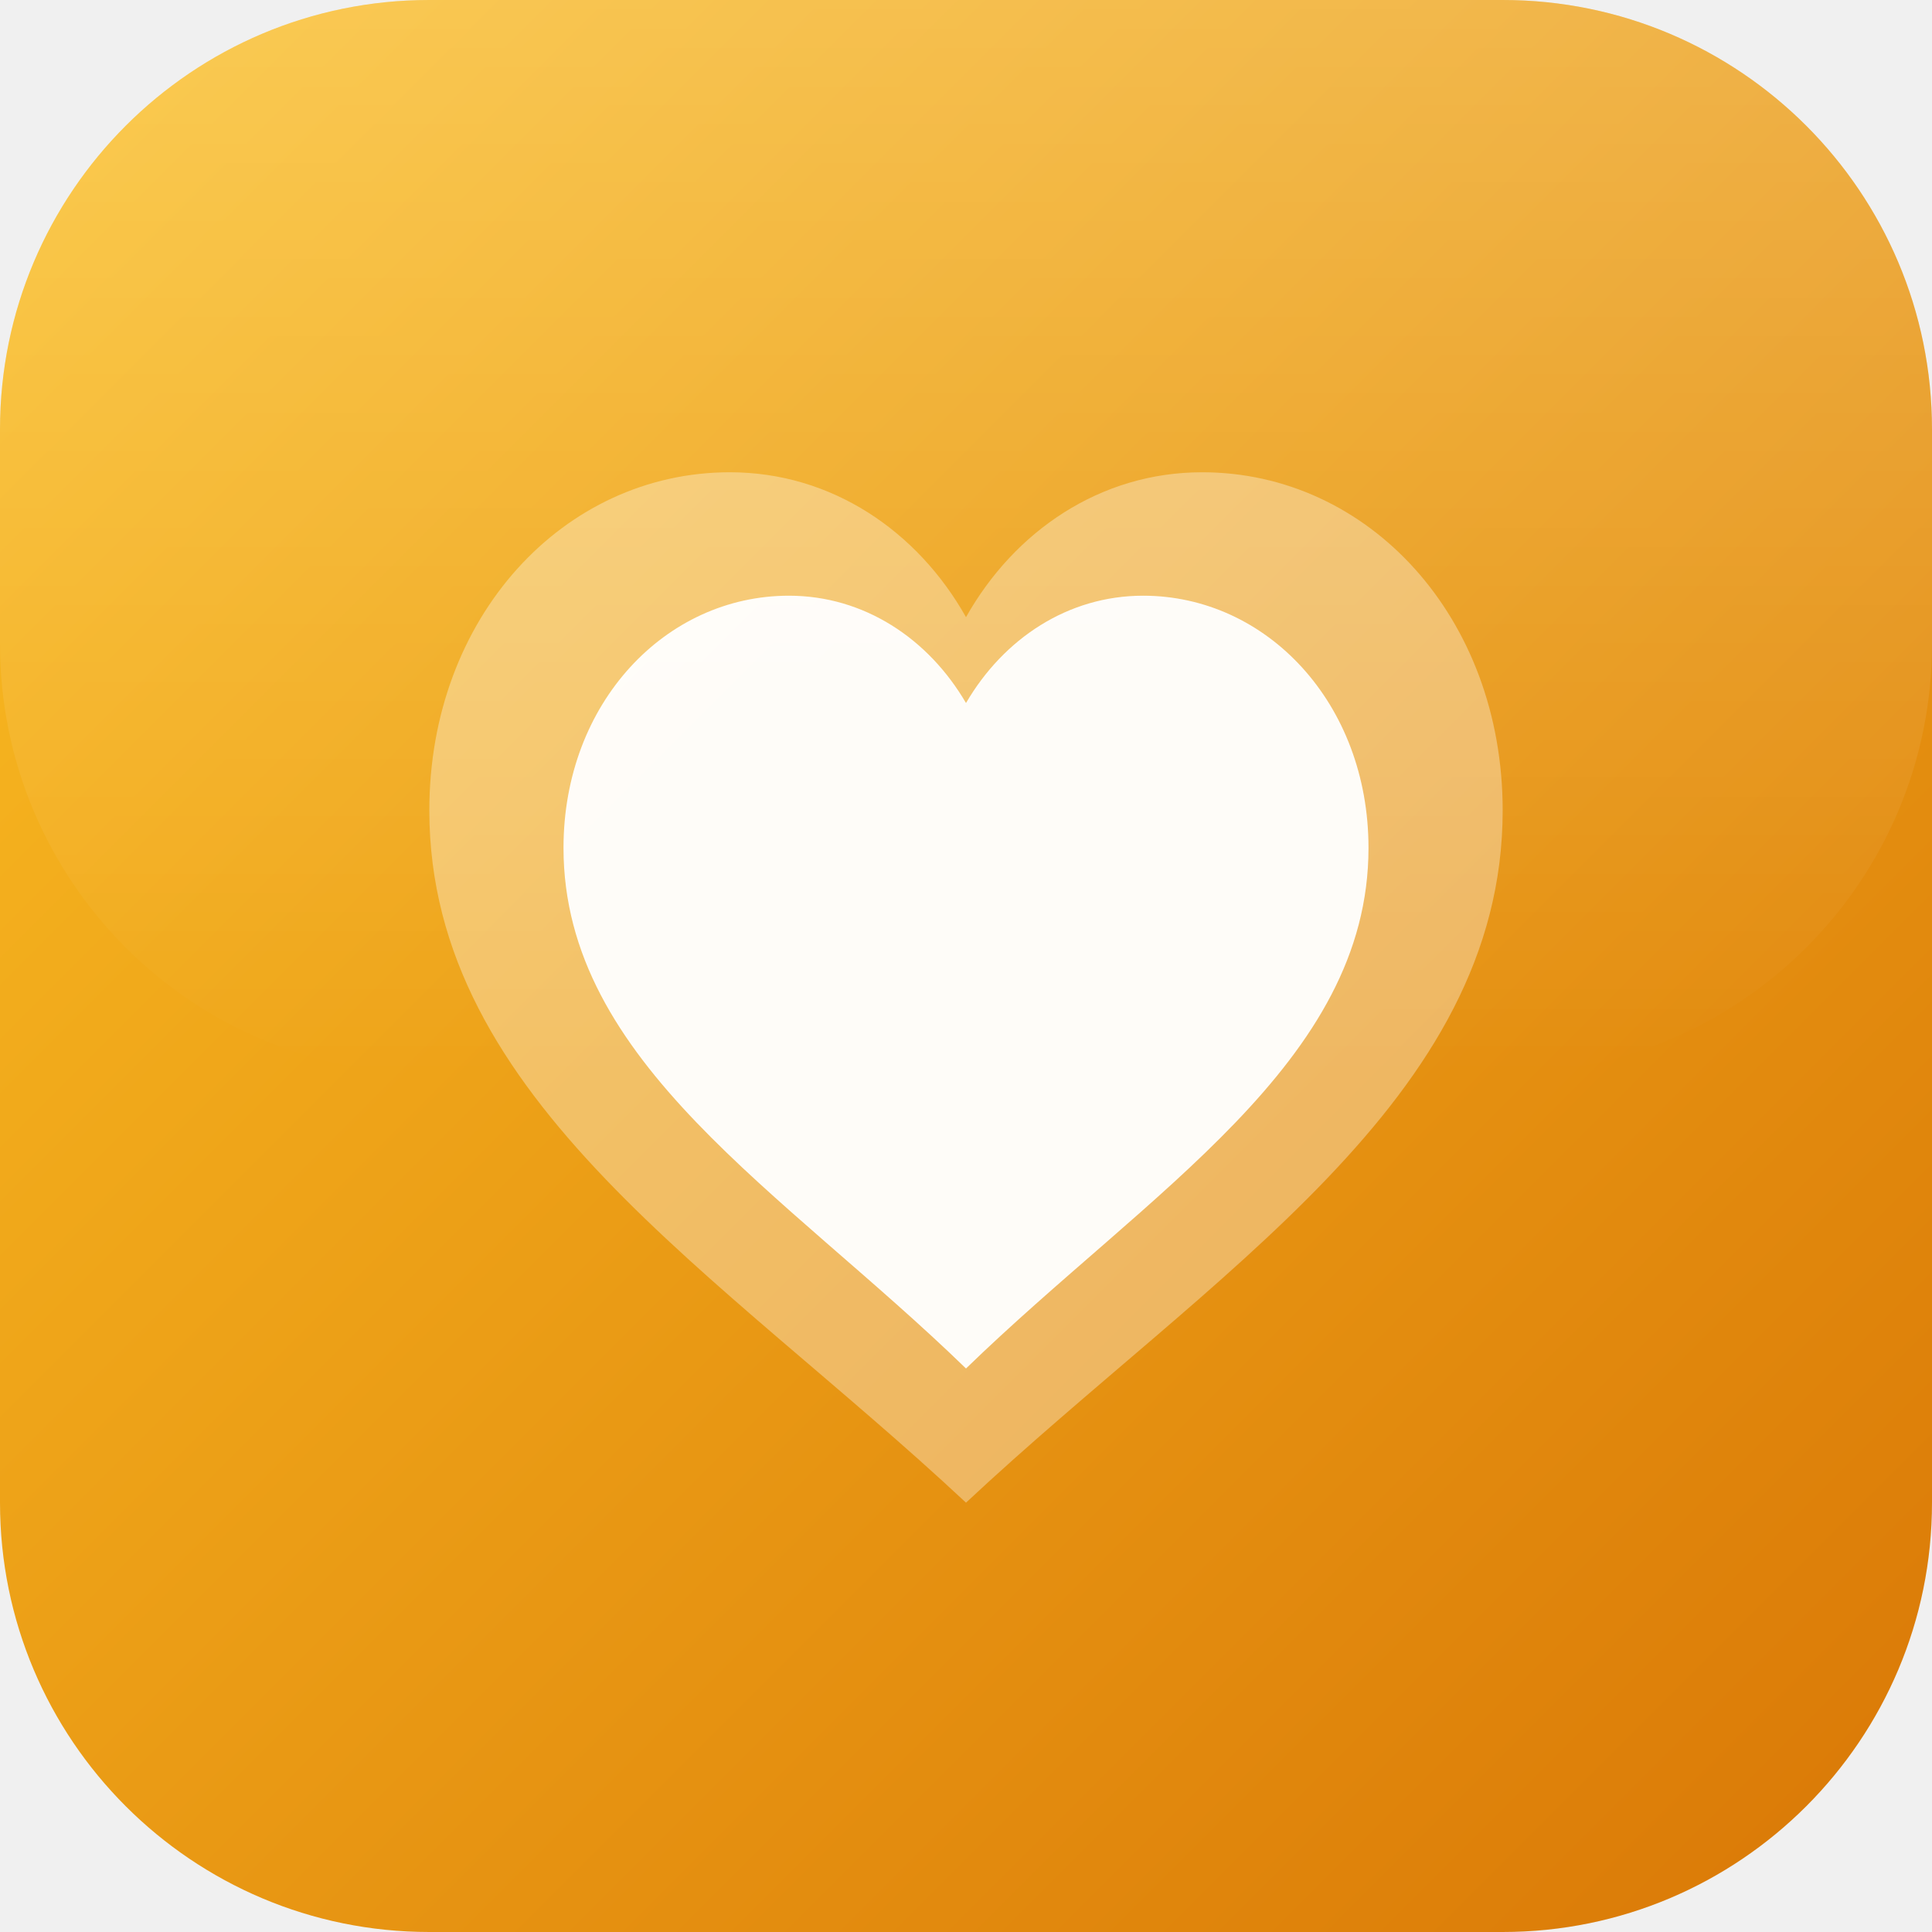
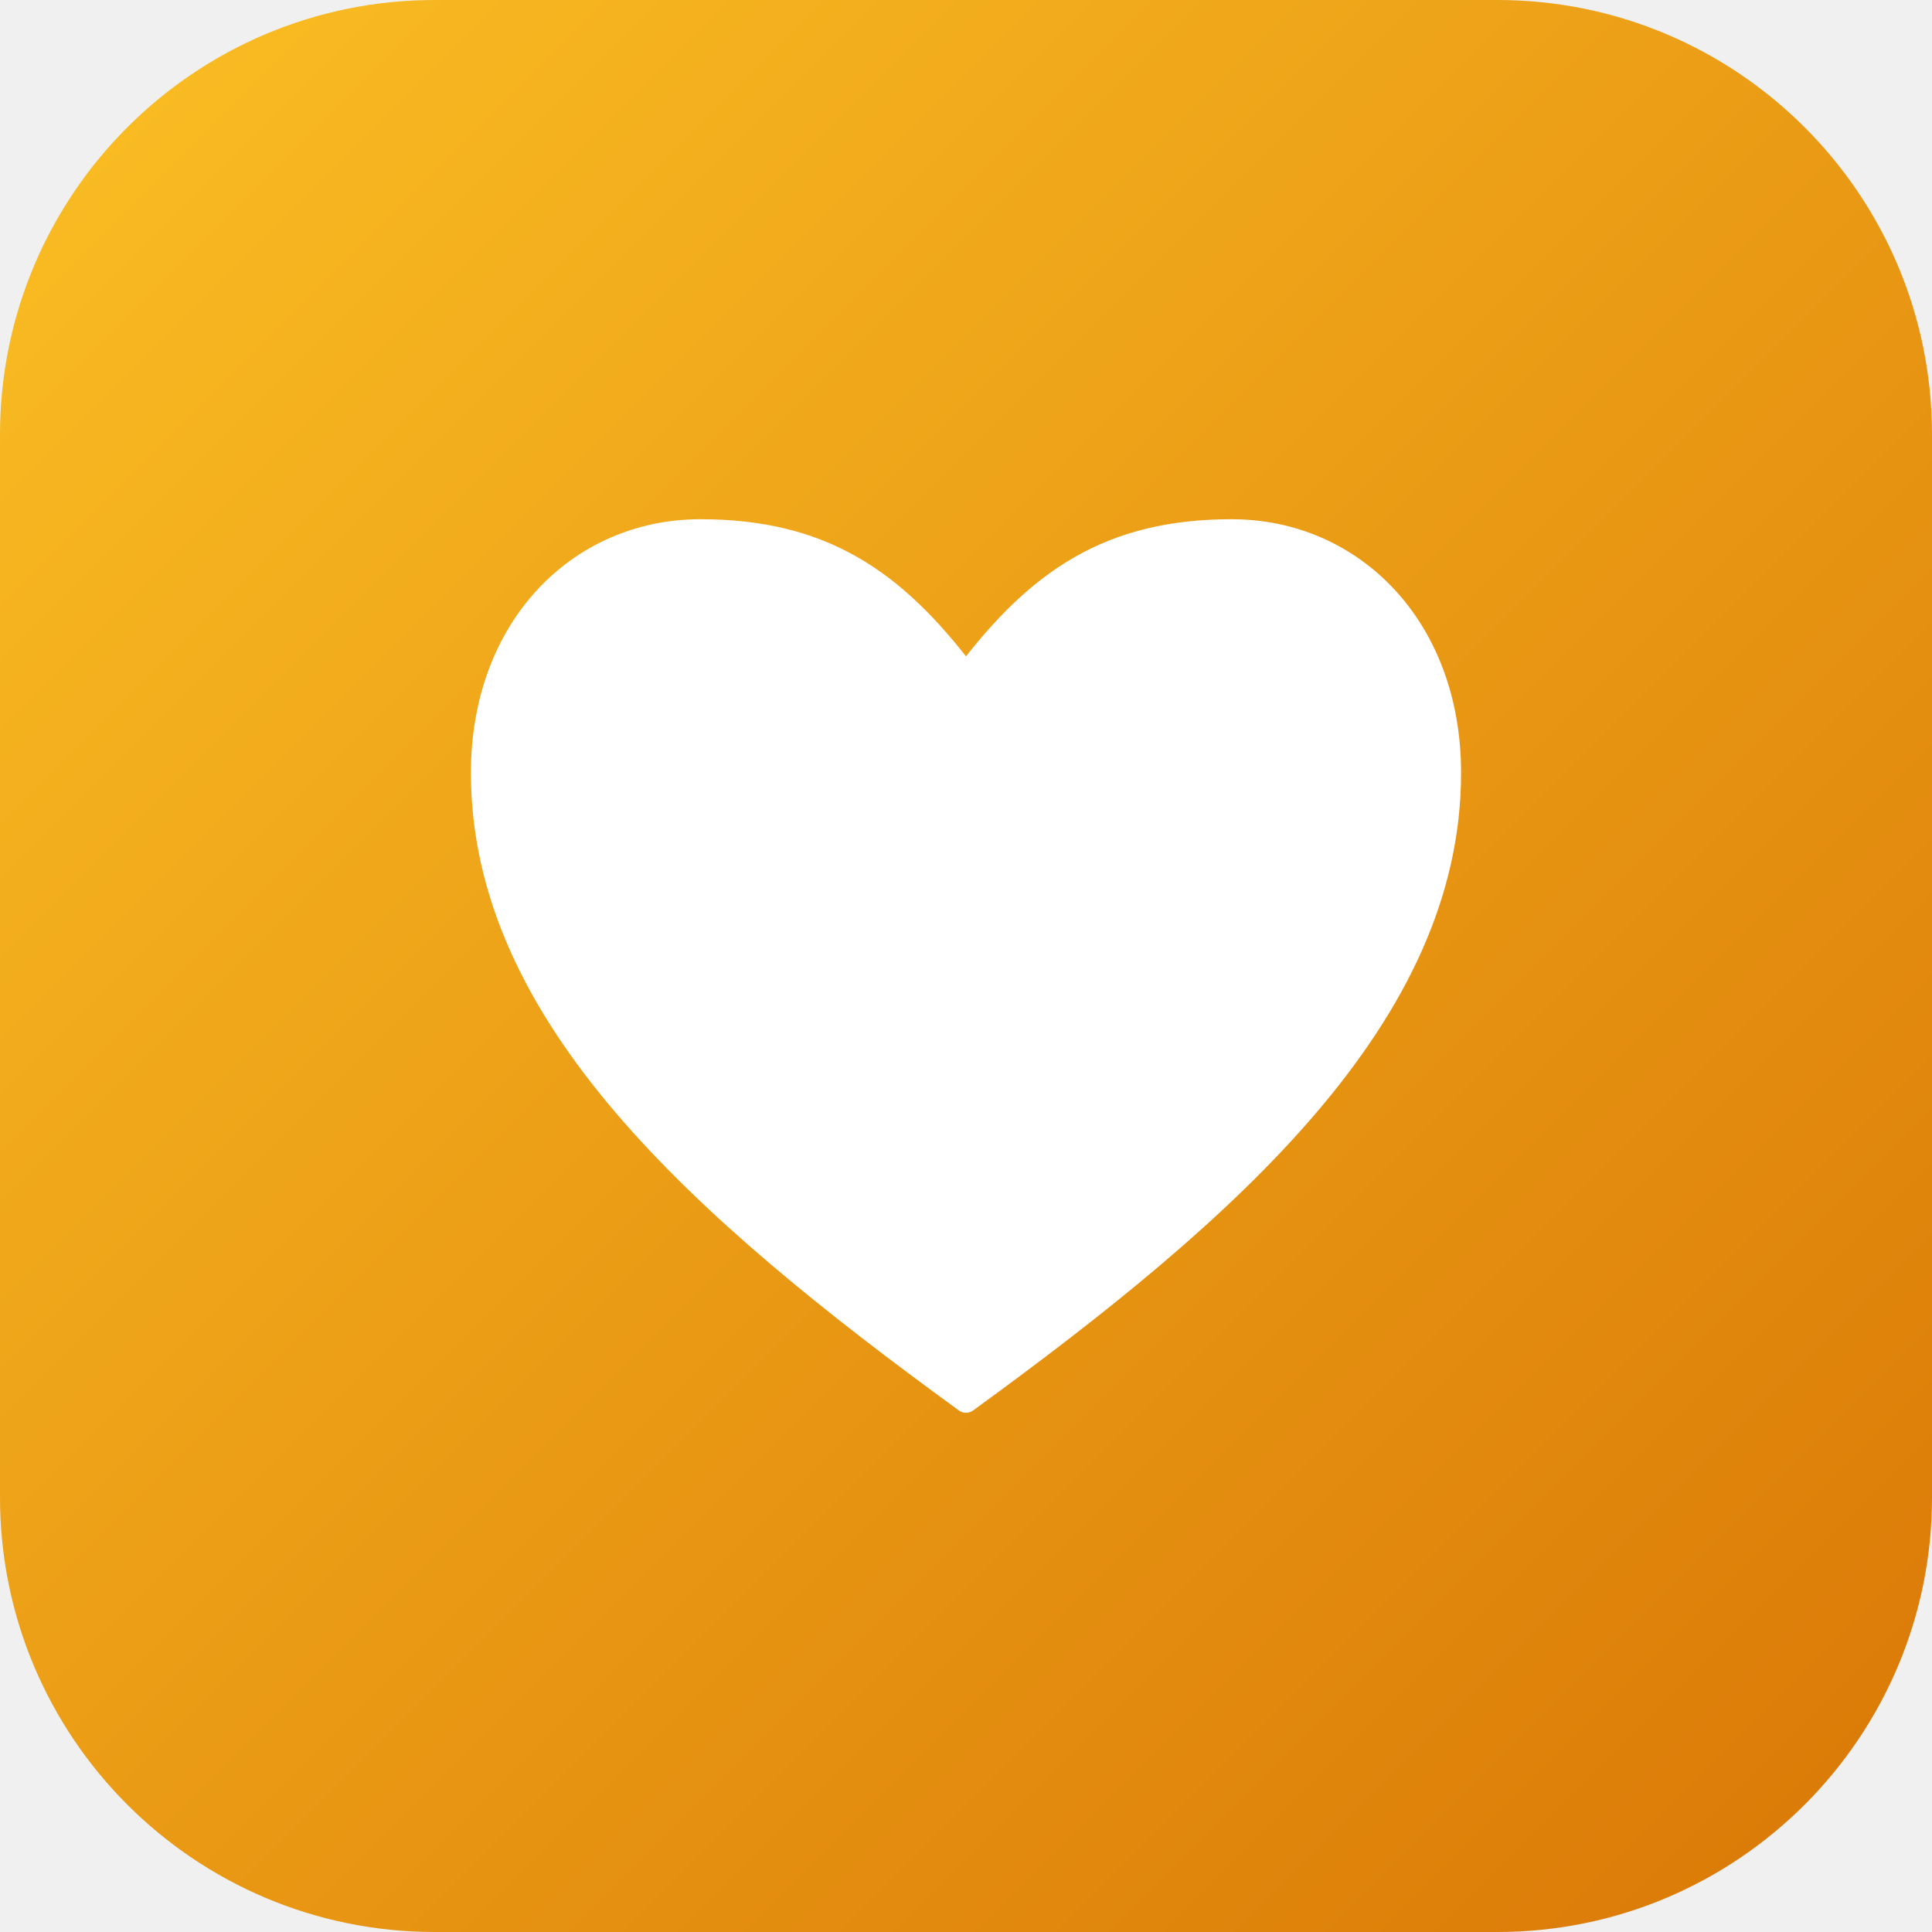
- <svg xmlns="http://www.w3.org/2000/svg" width="180" height="180" viewBox="0 0 180 180" fill="none">
+ <svg xmlns="http://www.w3.org/2000/svg" width="180" height="180" viewBox="0 0 180 180" fill="none" role="img" aria-label="Remindy">
  <defs>
-     <linearGradient id="remindy-touch-bg" x1="0" y1="0" x2="1" y2="1" gradientUnits="objectBoundingBox">
+     <linearGradient id="bg-remindy" x1="0" y1="0" x2="1" y2="1">
      <stop offset="0%" stop-color="#fbbf24" />
      <stop offset="100%" stop-color="#d97706" />
    </linearGradient>
-     <linearGradient id="remindy-touch-sh" x1="0" y1="0" x2="0" y2="1" gradientUnits="objectBoundingBox">
-       <stop offset="0%" stop-color="white" stop-opacity="0.22" />
-       <stop offset="100%" stop-color="white" stop-opacity="0" />
-     </linearGradient>
  </defs>
-   <rect width="180" height="180" rx="40" fill="url(#remindy-touch-bg)" />
-   <rect width="180" height="100" rx="40" fill="url(#remindy-touch-sh)" />
-   <path d="M90 140C67 118.5 40 102.5 40 75.5C40 57.5 52.5 44 68 44C77.5 44 85.5 49.5 90 57.5C94.5 49.5 102.5 44 112 44C127.5 44 140 57.5 140 75.5C140 102.5 113 118.5 90 140Z" fill="white" opacity="0.34" />
-   <path d="M90 127.5C73 111 52.5 99 52.5 79C52.5 65.5 62 55.5 73.5 55.5C80.5 55.5 86.5 59.5 90 65.5C93.5 59.5 99.5 55.5 106.5 55.5C118 55.5 127.5 65.5 127.5 79C127.5 99 107 111 90 127.5Z" fill="white" opacity="0.95" />
+   <g transform="scale(2.8125)">
+     <rect width="64" height="64" rx="14.4" fill="url(#bg-remindy)" />
+     <g color="#ffffff" transform="translate(6.4 6.4) scale(0.8)">
+       <g fill="currentColor" stroke="currentColor" stroke-width="1" stroke-linejoin="round">
+         <path d="M32 50 C21 42 12 34 12 24 C12 18 16 14 21 14 C26 14 29 16 32 20 C35 16 38 14 43 14 C48 14 52 18 52 24 C52 34 43 42 32 50 Z" />
+       </g>
+     </g>
+   </g>
</svg>
